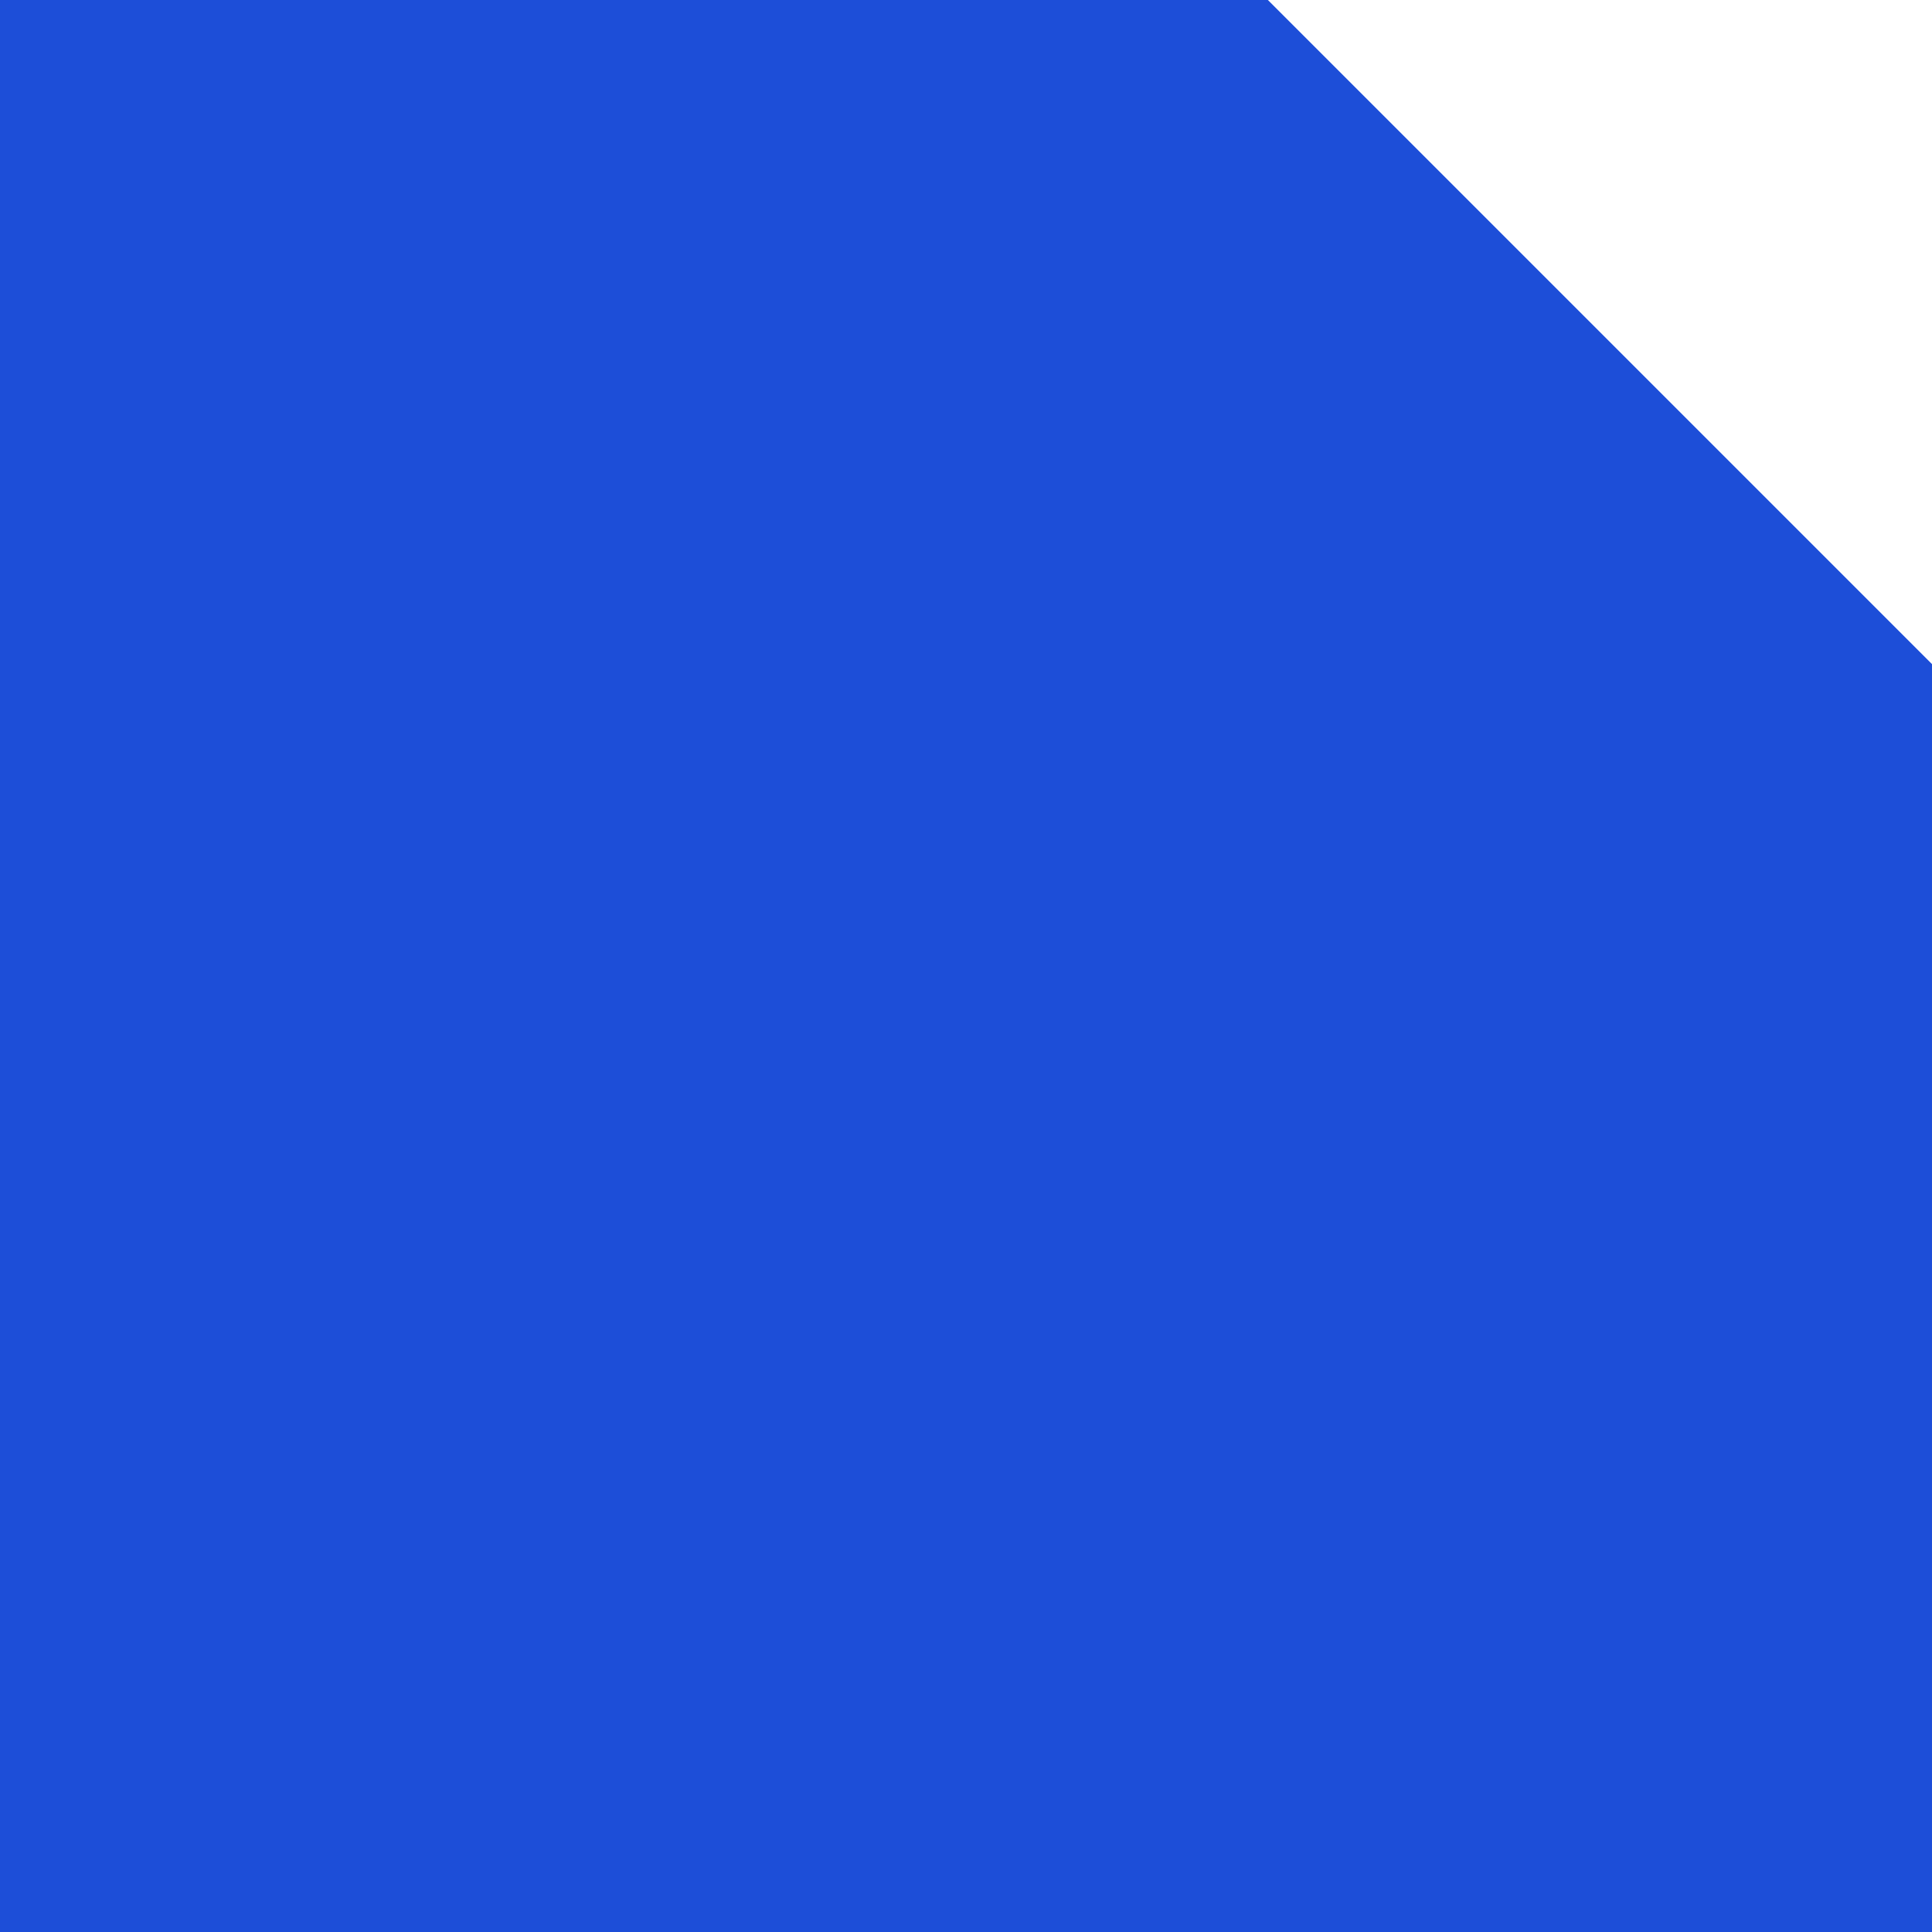
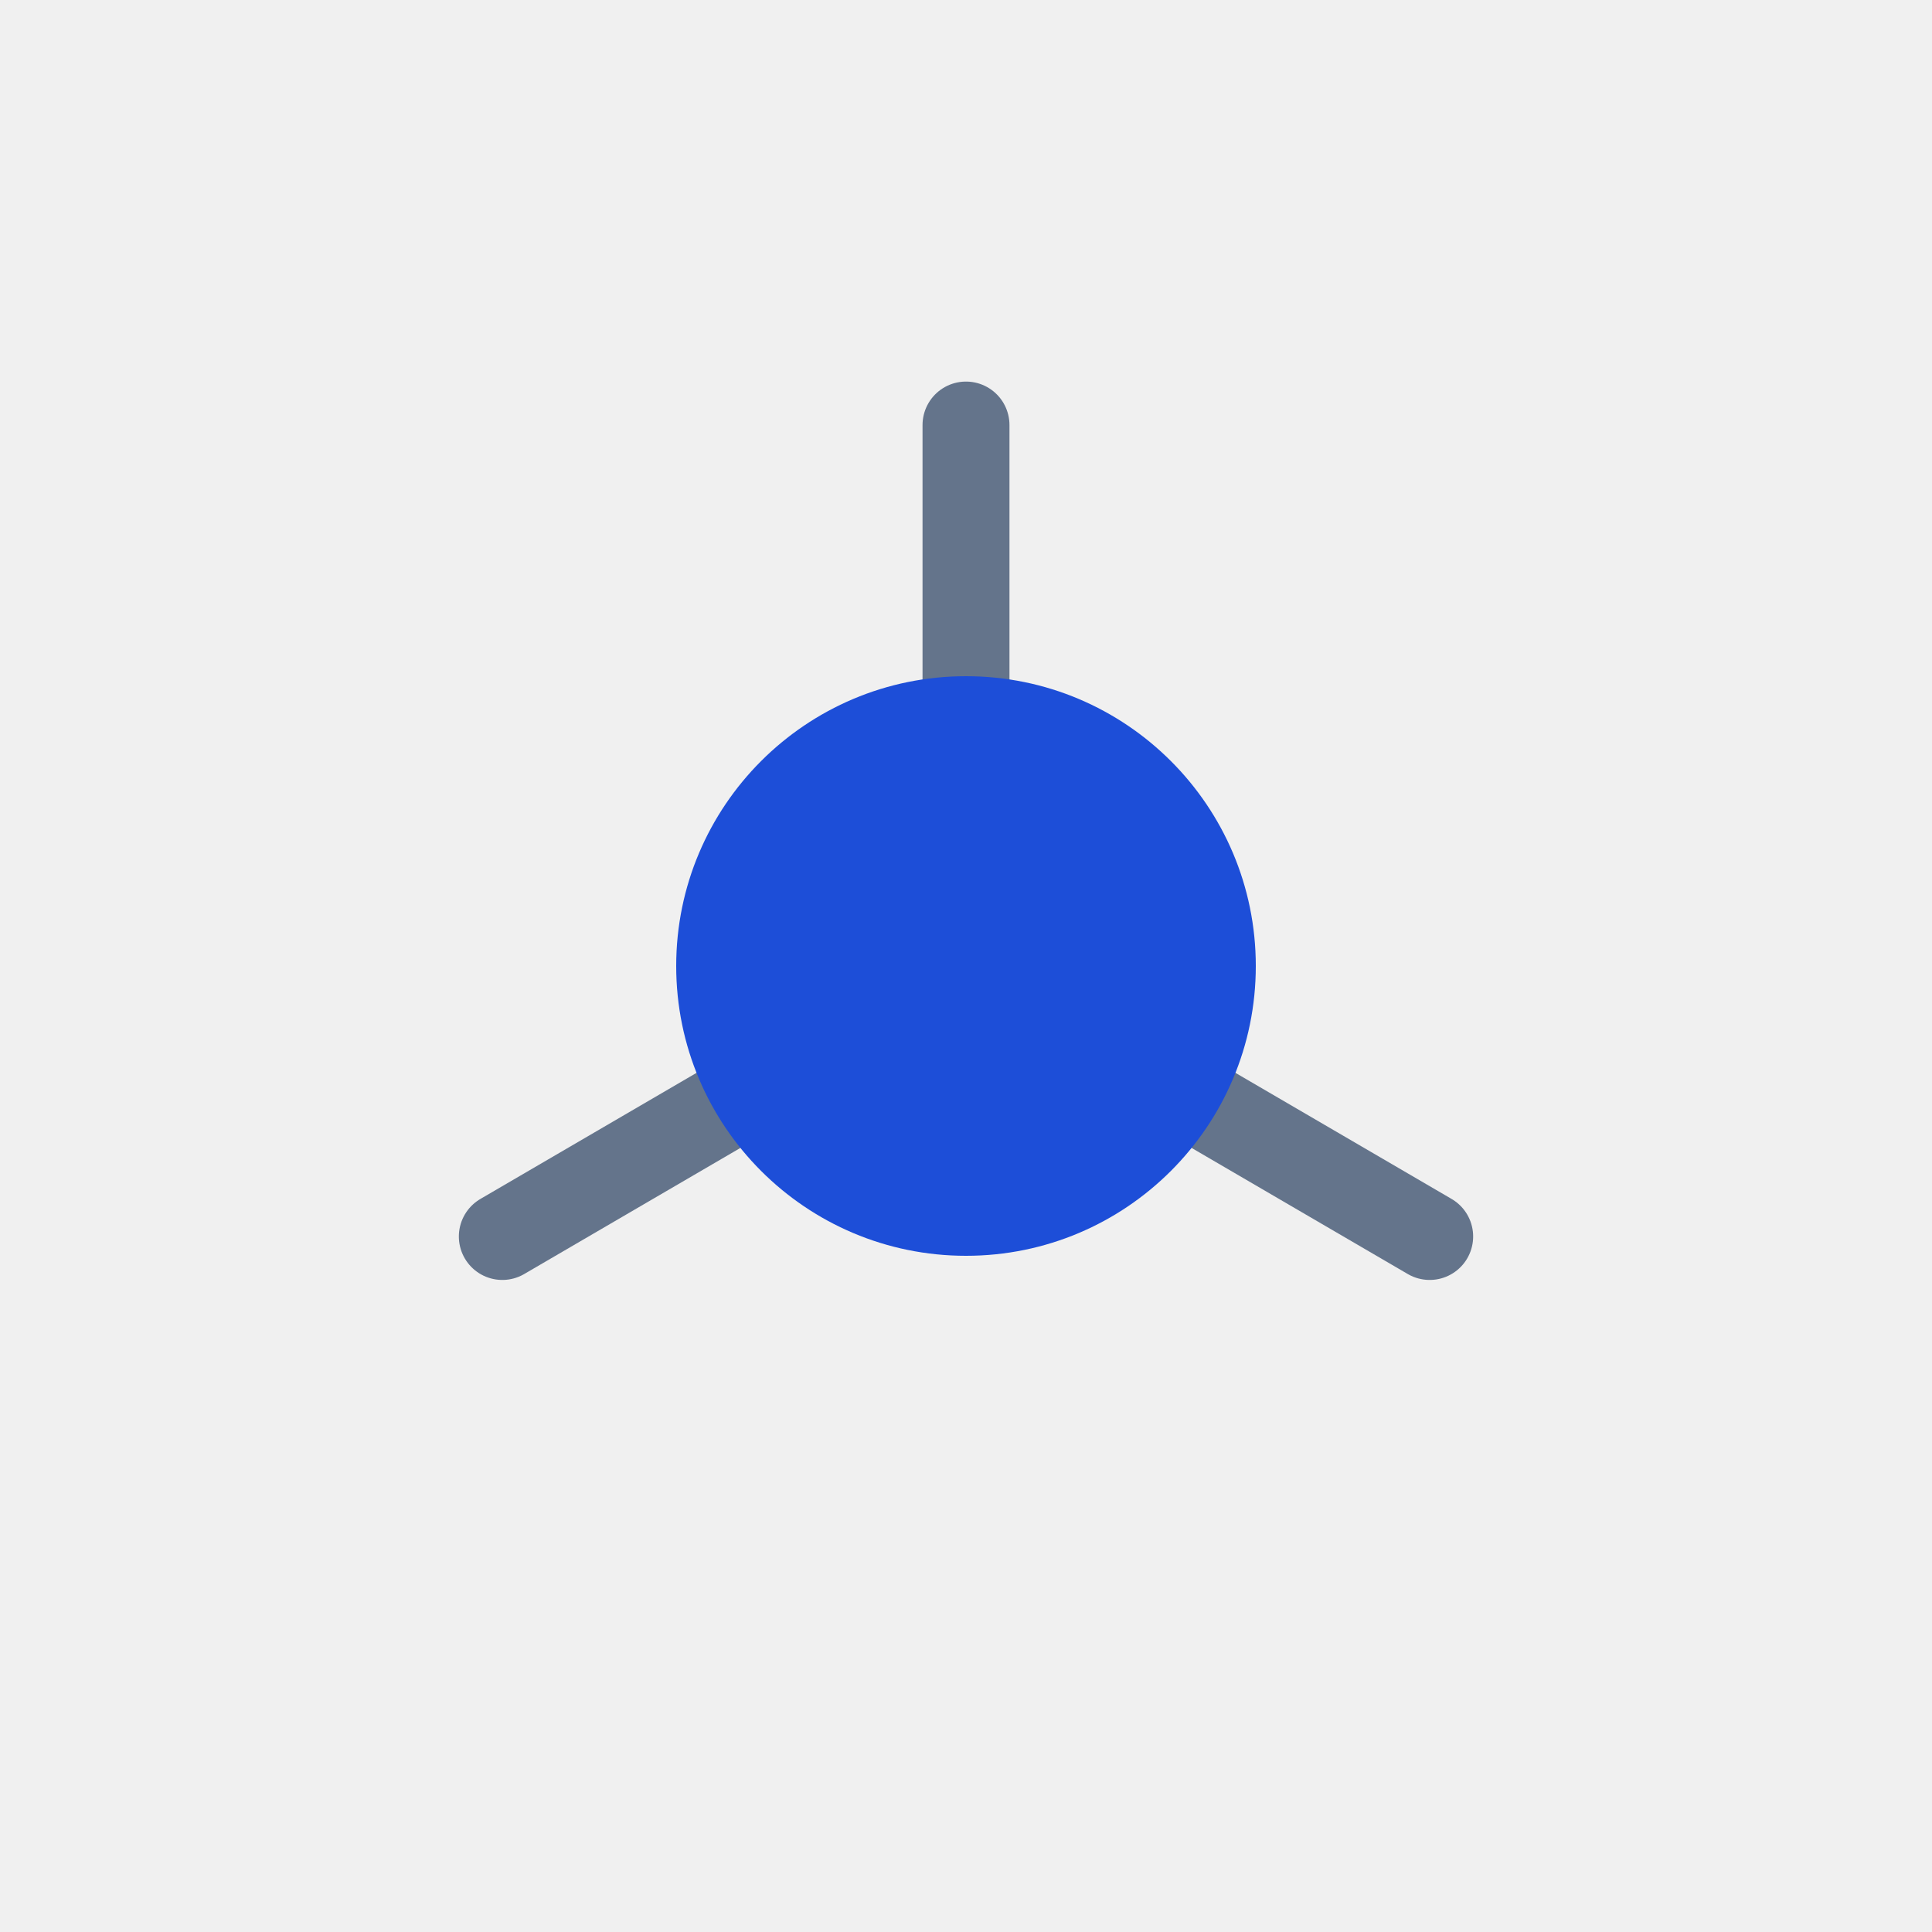
- <svg xmlns="http://www.w3.org/2000/svg" width="32" height="32" viewBox="0 0 32 32" role="img" aria-label="EthosFi">
-   <rect x="0" y="0" width="32" height="32" fill="#1D4ED8" />
-   <polygon points="21,0 32,0 32,11" fill="#FFFFFF" />
+ <svg xmlns="http://www.w3.org/2000/svg" width="32" height="32" viewBox="0 0 100 100" fill="none" role="img" aria-label="EthosFi">
+   <g stroke="#64748B" stroke-width="4.5" stroke-linecap="round">
+     <line x1="50" y1="50" x2="50" y2="22" />
+     <line x1="50" y1="50" x2="26" y2="64" />
+     <line x1="50" y1="50" x2="74" y2="64" />
+   </g>
+   <circle cx="50" cy="50" r="15" fill="#1D4ED8" />
</svg>
